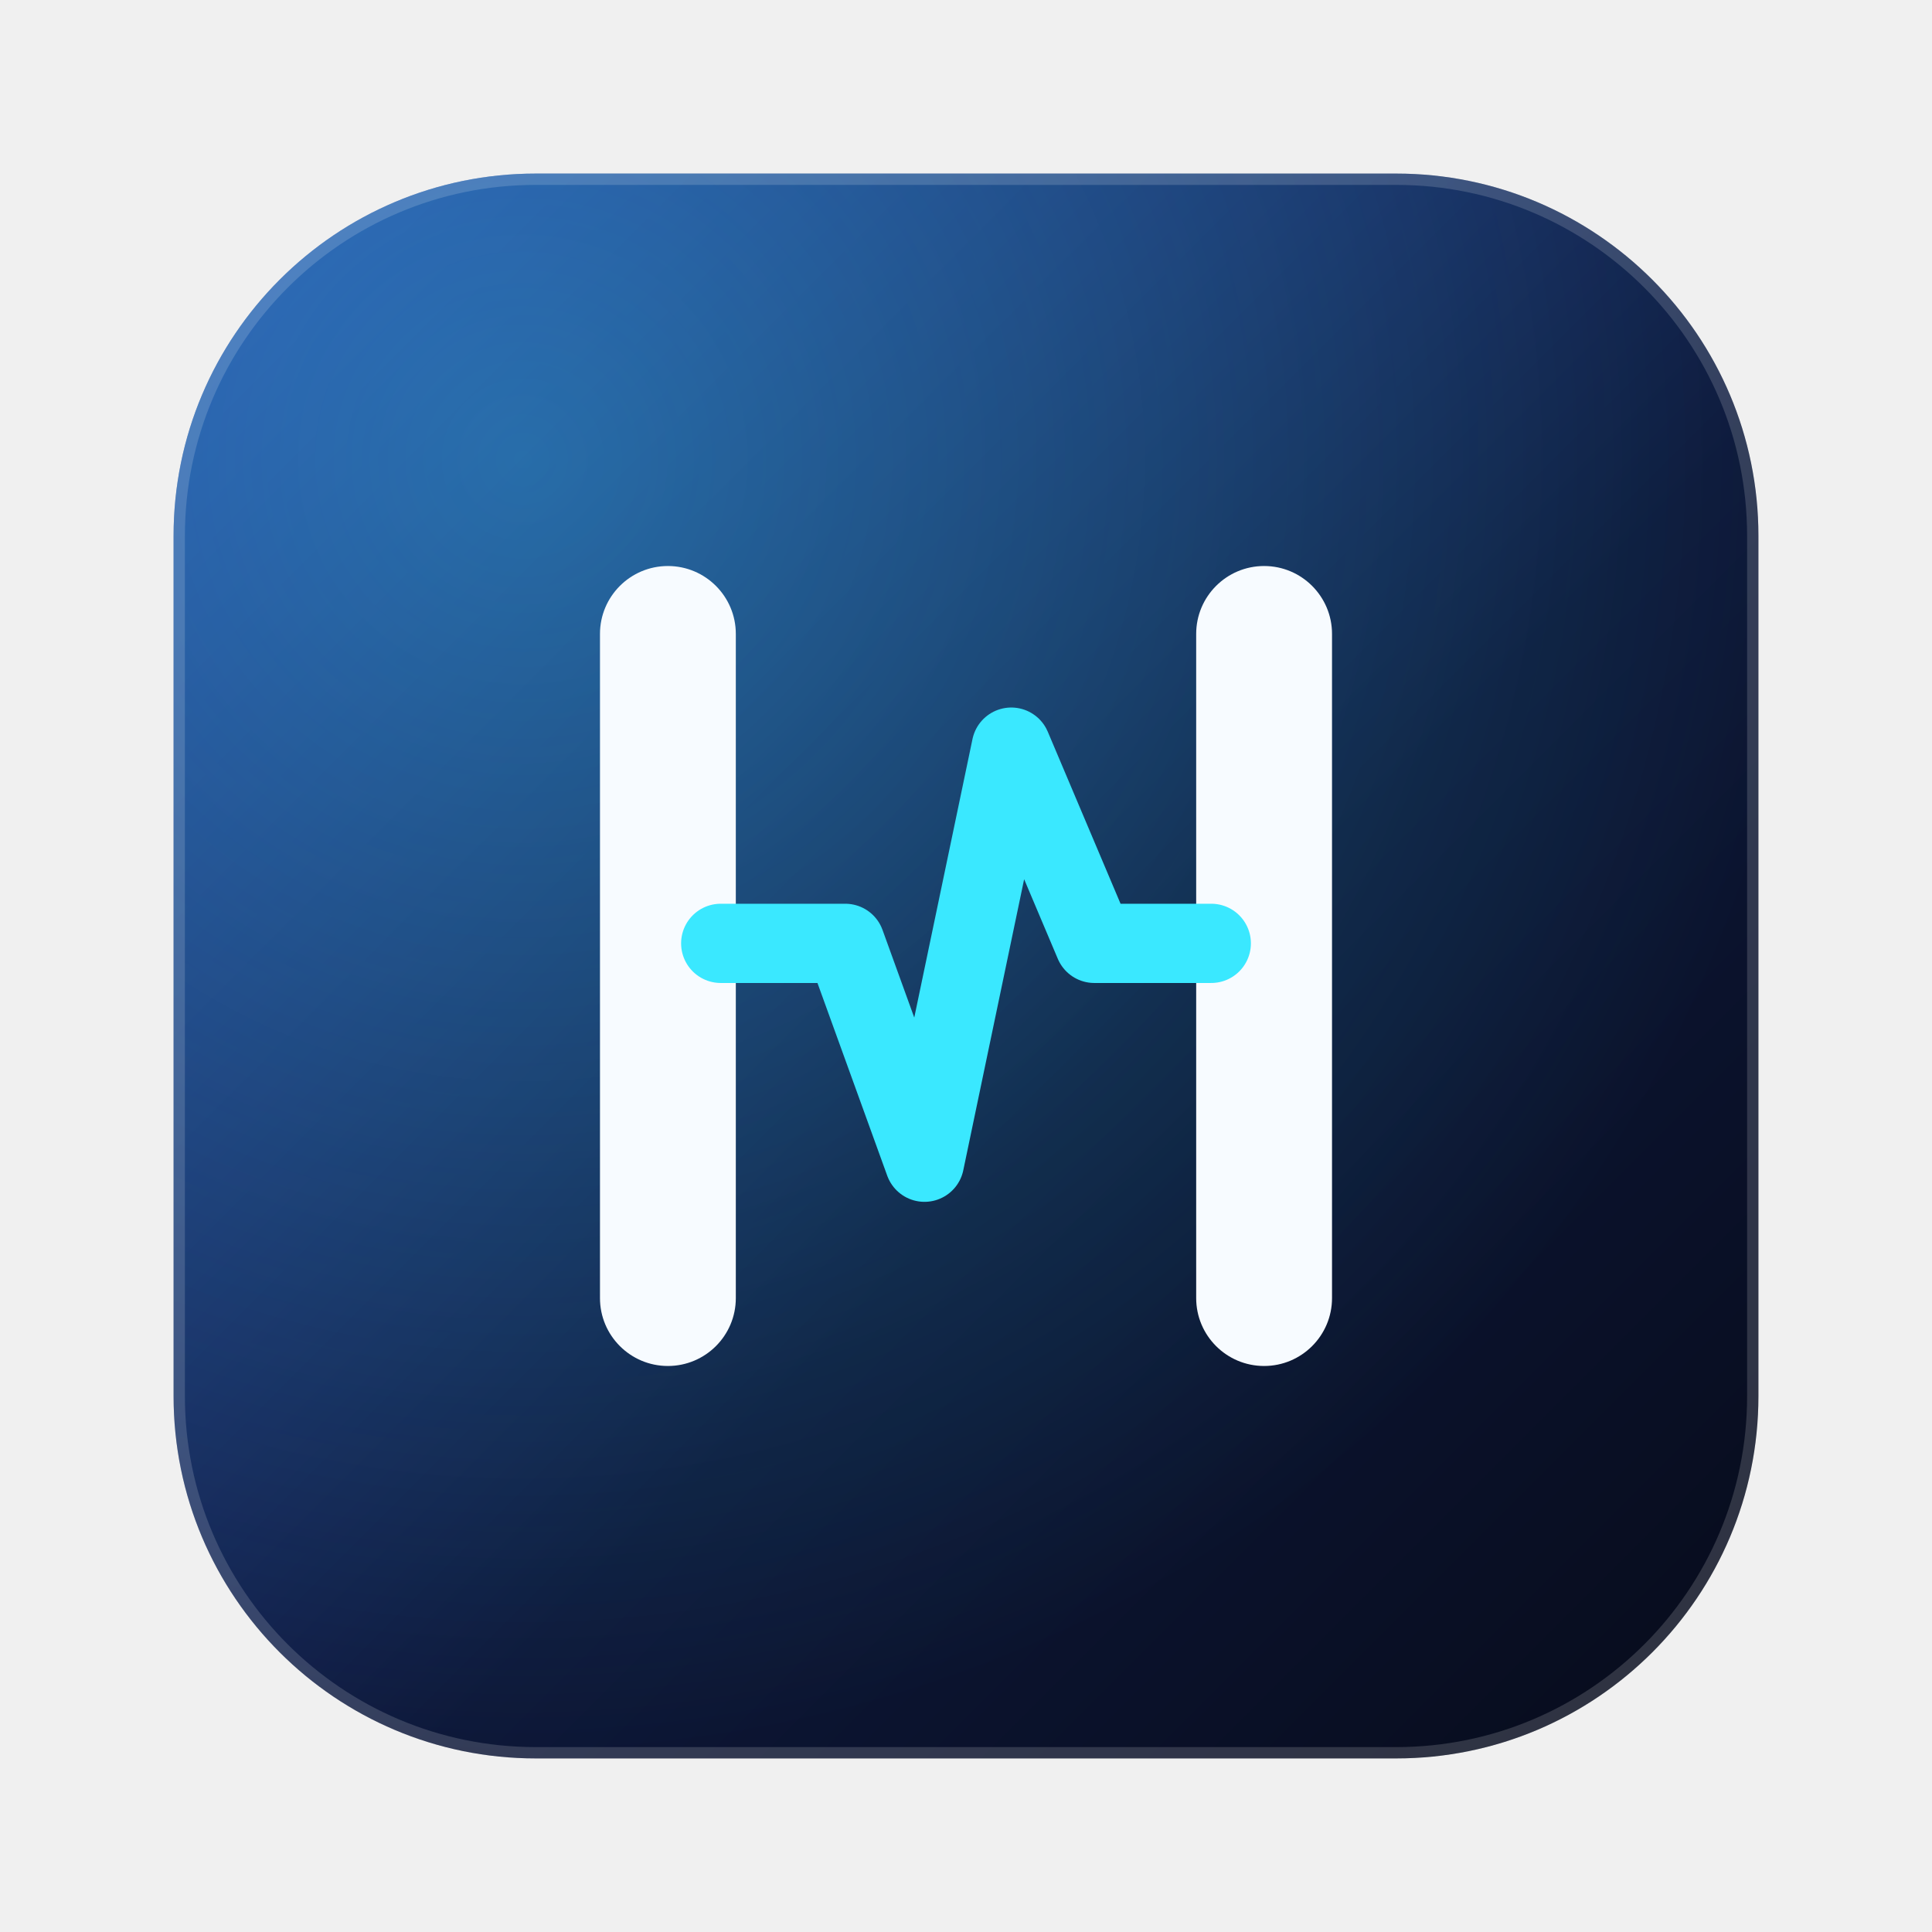
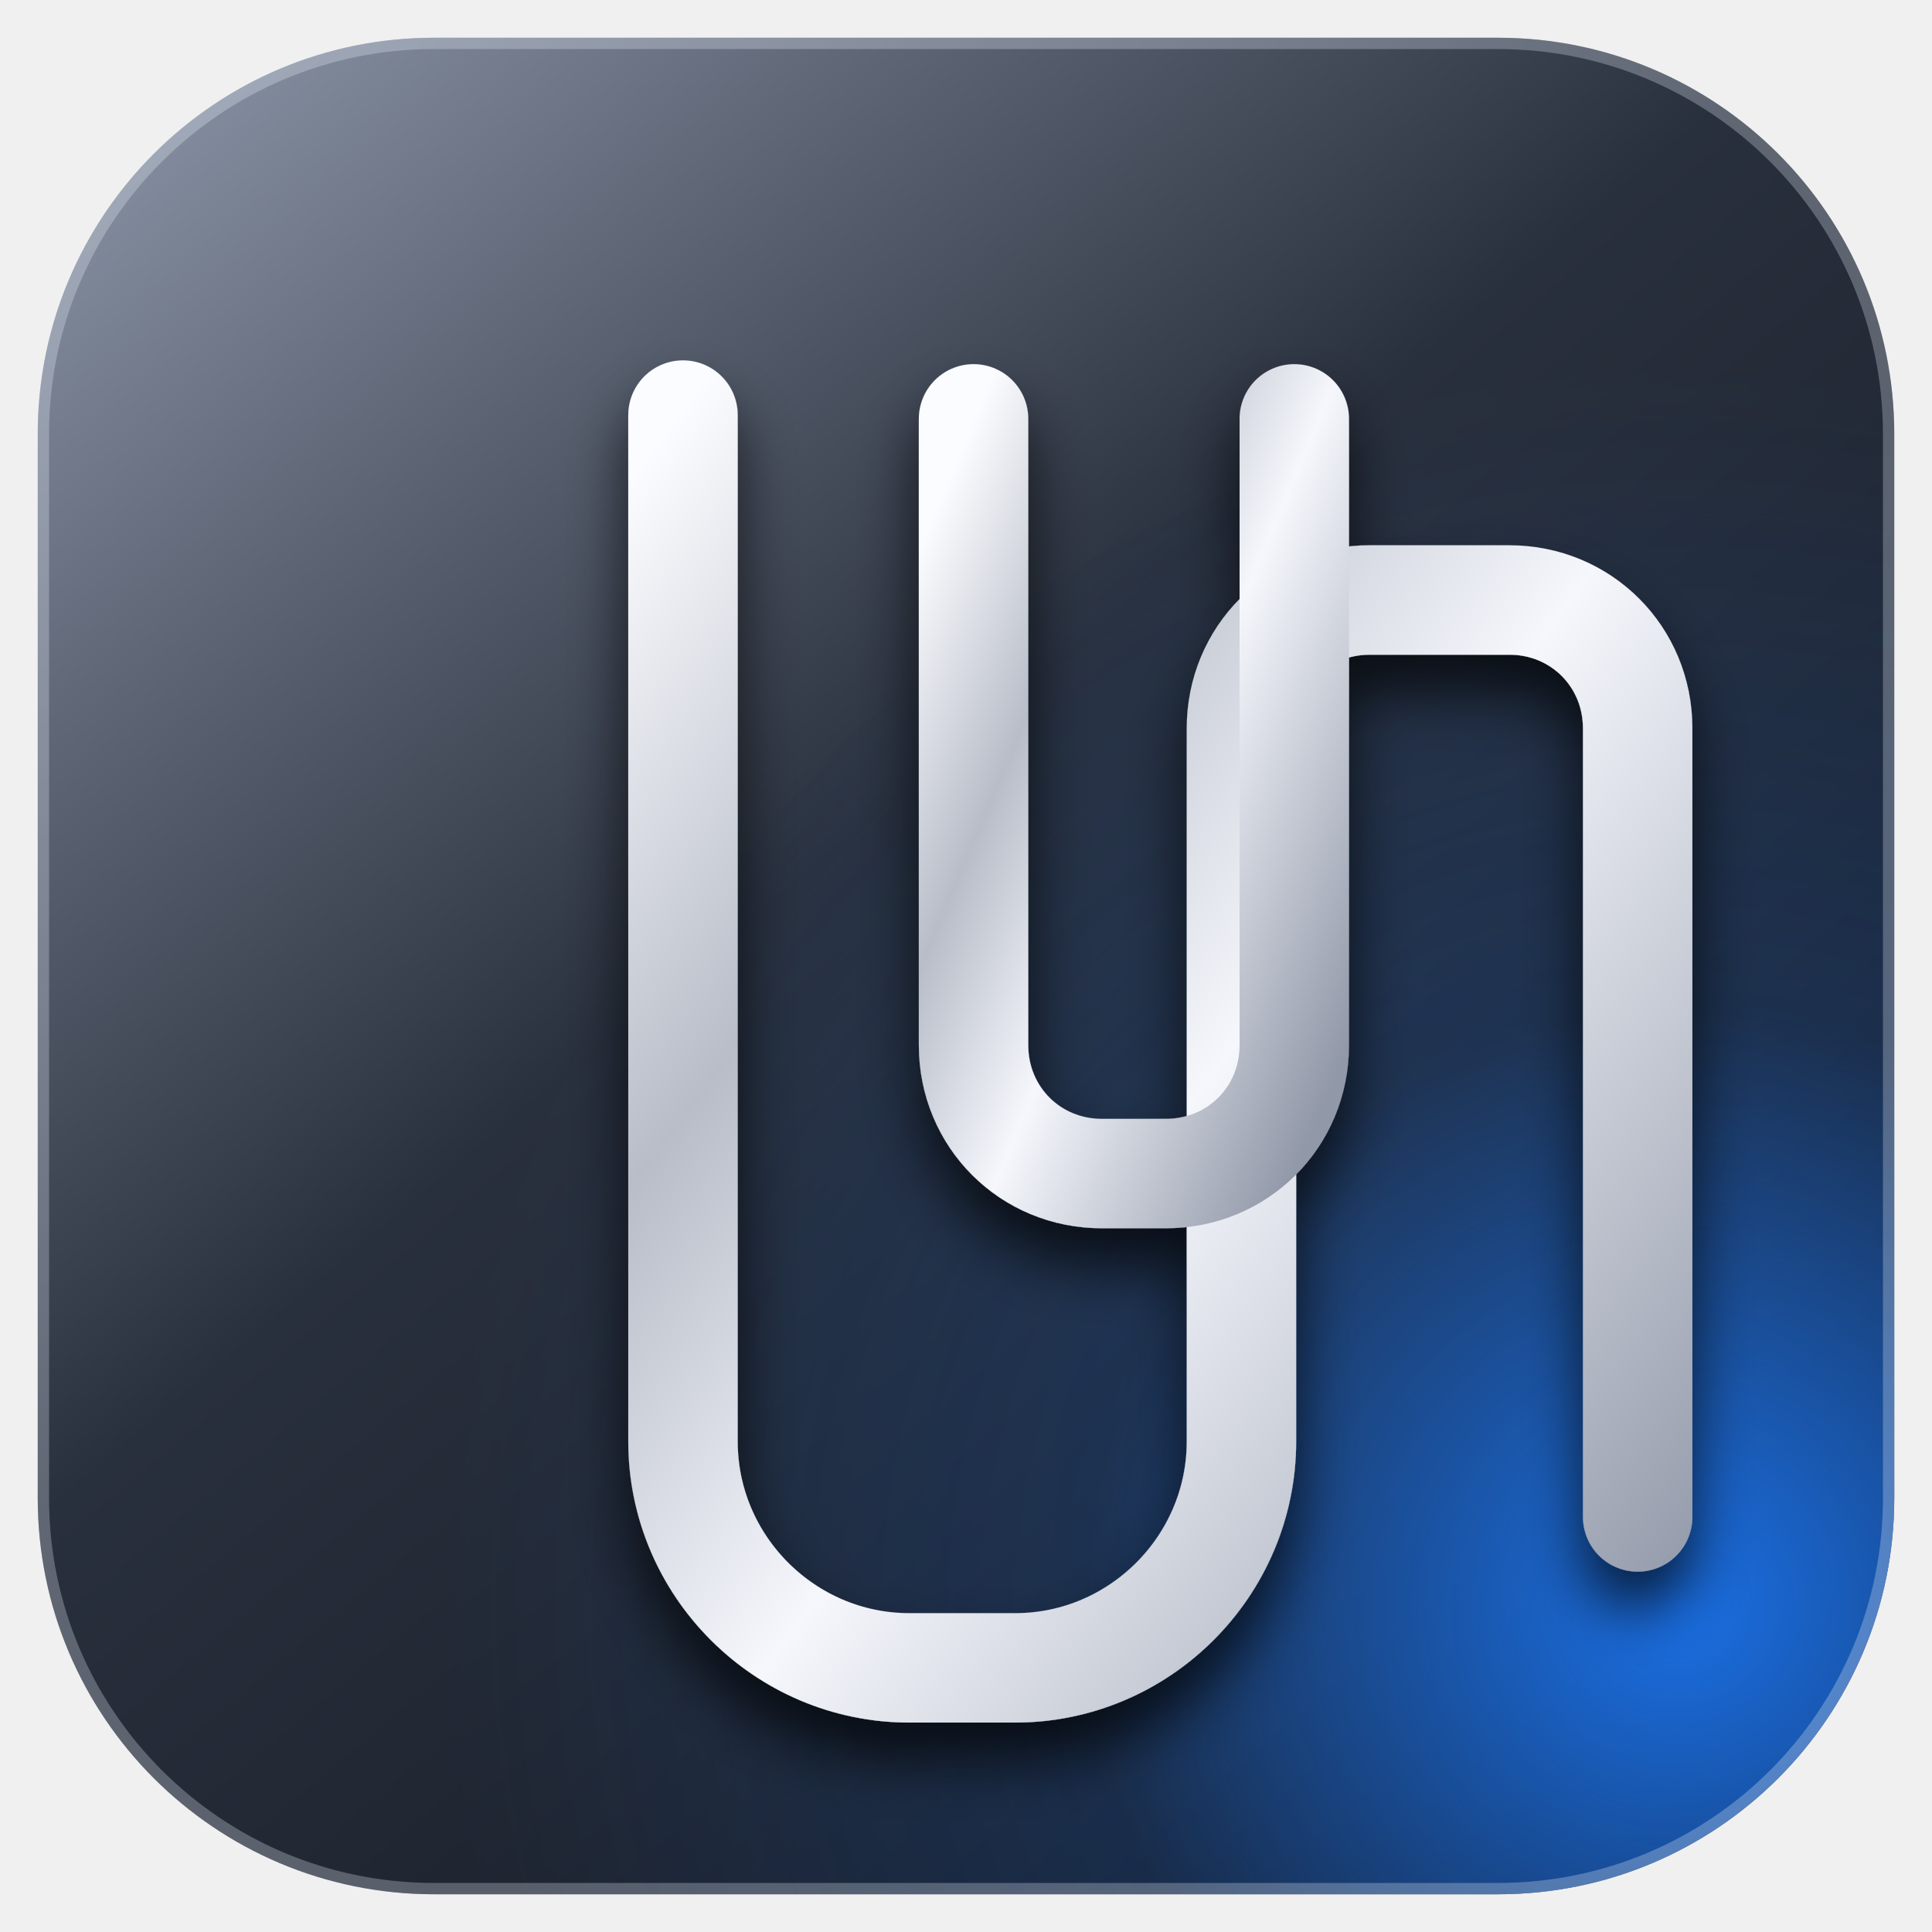
<svg xmlns="http://www.w3.org/2000/svg" viewBox="0 0 512 512" role="img" aria-labelledby="title desc">
  <defs>
-     <linearGradient id="bg" x1="0" y1="0" x2="1" y2="1">
-       <stop offset="0" stop-color="#2e47a8" />
-       <stop offset="0.58" stop-color="#0d1738" />
-       <stop offset="1" stop-color="#070b1a" />
+     <linearGradient id="body" x1="0.08" y1="0" x2="0.92" y2="1">
+       <stop offset="0" stop-color="#8992a4" />
+       <stop offset="0.43" stop-color="#29303d" />
+       <stop offset="1" stop-color="#11151e" />
    </linearGradient>
-     <radialGradient id="glow" cx="0.22" cy="0.18" r="0.82">
-       <stop offset="0" stop-color="#33e1ff" stop-opacity="0.32" />
-       <stop offset="1" stop-color="#33e1ff" stop-opacity="0" />
+     <radialGradient id="blue" cx="0.88" cy="0.84" r="0.66">
+       <stop offset="0" stop-color="#1b7bff" stop-opacity="0.88" />
+       <stop offset="0.48" stop-color="#1b7bff" stop-opacity="0.16" />
+       <stop offset="1" stop-color="#1b7bff" stop-opacity="0" />
    </radialGradient>
+     <linearGradient id="metal" x1="0" y1="0" x2="1" y2="1">
+       <stop offset="0" stop-color="#fbfcff" />
+       <stop offset="0.28" stop-color="#b8bdc8" />
+       <stop offset="0.54" stop-color="#f5f7fc" />
+       <stop offset="1" stop-color="#9198a8" />
+     </linearGradient>
+     <filter id="shadow" x="-30%" y="-30%" width="160%" height="170%">
+       <feDropShadow dx="0" dy="10" stdDeviation="8" flood-color="#000" flood-opacity="0.72" />
+     </filter>
  </defs>
-   <rect x="46" y="46" width="420" height="420" rx="96" fill="url(#bg)" />
-   <rect x="46" y="46" width="420" height="420" rx="96" fill="url(#glow)" />
-   <rect x="159" y="150" width="36" height="212" rx="18" fill="#f7fbff" />
-   <rect x="317" y="150" width="36" height="212" rx="18" fill="#f7fbff" />
-   <path d="M191 250h33l21 58 23-110 22 52h31" fill="none" stroke="#3ae8ff" stroke-width="21" stroke-linecap="round" stroke-linejoin="round" />
-   <rect x="47.5" y="47.5" width="417" height="417" rx="94.5" fill="none" stroke="#fff" stroke-opacity="0.16" stroke-width="3" />
+   <rect x="10" y="10" width="492" height="492" rx="105" fill="url(#body)" />
+   <rect x="10" y="10" width="492" height="492" rx="105" fill="url(#blue)" />
+   <g fill="none" stroke="url(#metal)" stroke-width="29" stroke-linecap="round" stroke-linejoin="round" filter="url(#shadow)">
+     <path d="M181 110v272c0 33 27 60 60 60h28c33 0 60-27 60-60V193c0-19 15-34 34-34h37c19 0 34 15 34 34v209" />
+     <path d="M343 111v166c0 19-15 34-34 34h-17c-19 0-34-15-34-34V111" />
+   </g>
+   <rect x="11.5" y="11.5" width="489" height="489" rx="103.5" fill="none" stroke="#eef4ff" stroke-opacity="0.28" stroke-width="3" />
</svg>
